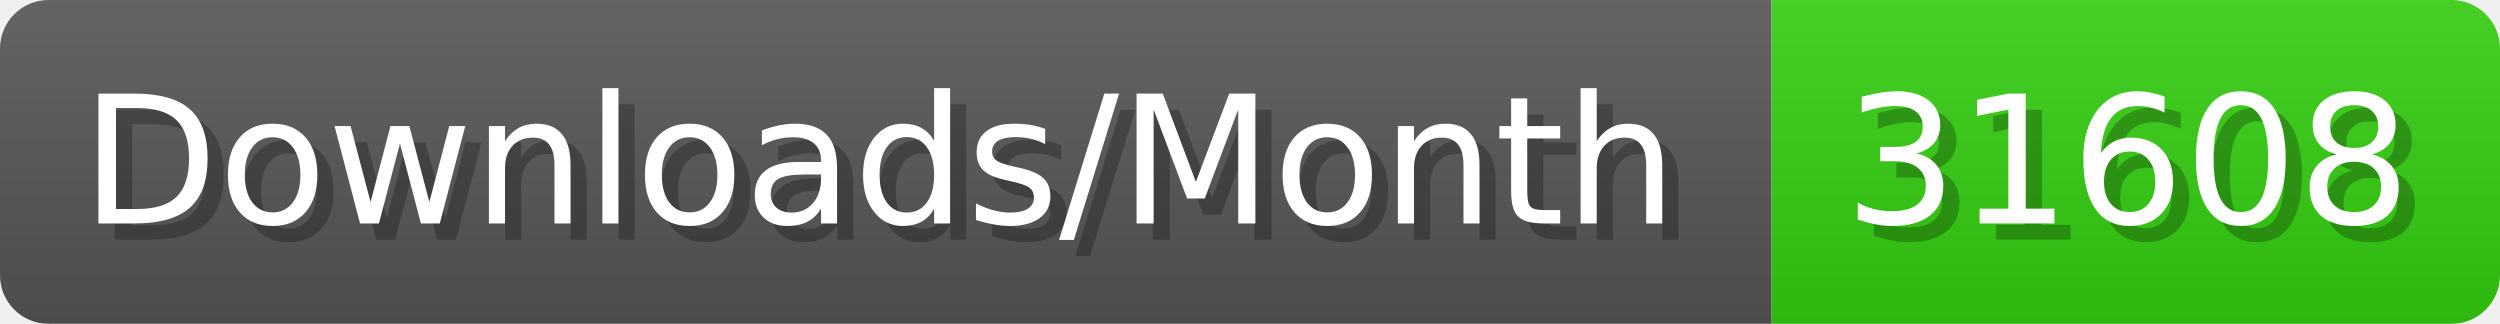
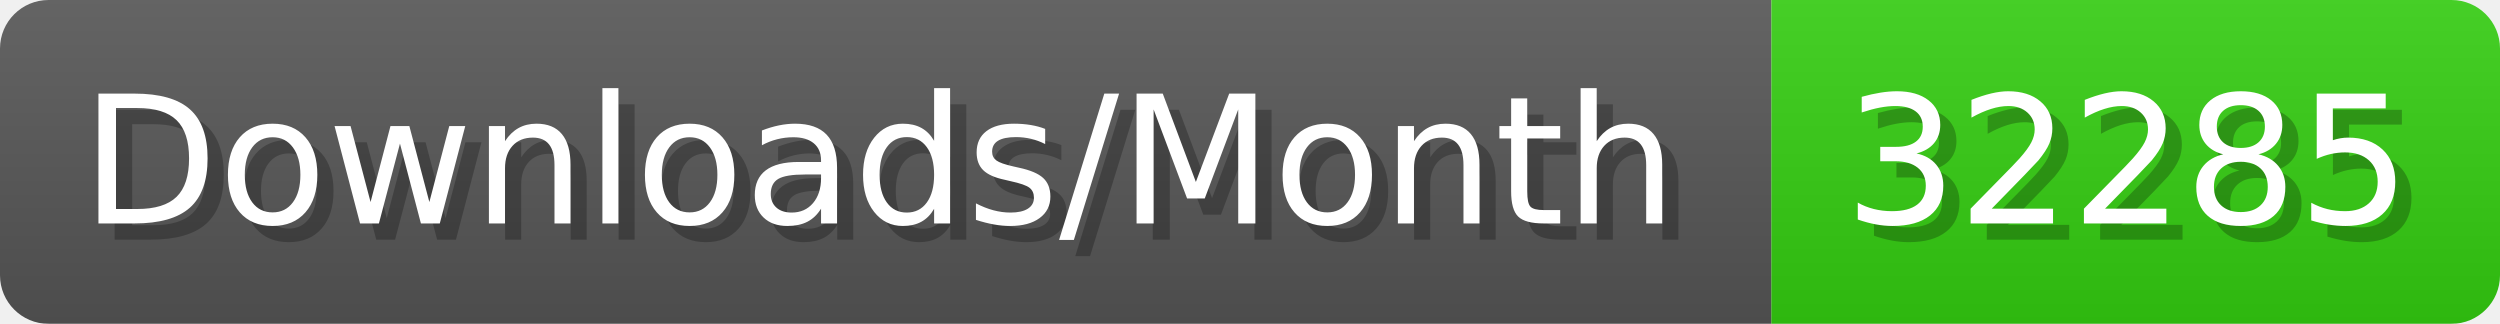
- <svg xmlns="http://www.w3.org/2000/svg" width="154.4" height="20" viewBox="0 0 1544 200" role="img" aria-label="Downloads/Month: 31608">
+ <svg xmlns="http://www.w3.org/2000/svg" width="154.4" height="20" viewBox="0 0 1544 200" role="img" aria-label="Downloads/Month: 32285">
  <linearGradient id="YlXUI" x2="0" y2="100%">
    <stop offset="0" stop-opacity=".1" stop-color="#EEE" />
    <stop offset="1" stop-opacity=".1" />
  </linearGradient>
  <mask id="JHhop">
    <rect width="1544" height="200" rx="30" fill="#FFF" />
  </mask>
  <g mask="url(#JHhop)">
    <rect width="1094" height="200" fill="#555" />
    <rect width="450" height="200" fill="#3C1" x="1094" />
    <rect width="1544" height="200" fill="url(#YlXUI)" />
  </g>
  <g aria-hidden="true" fill="#fff" text-anchor="start" font-family="Verdana,DejaVu Sans,sans-serif" font-size="110">
    <text x="60" y="148" textLength="994" fill="#000" opacity="0.25">Downloads/Month</text>
    <text x="50" y="138" textLength="994">Downloads/Month</text>
-     <text x="1149" y="148" textLength="350" fill="#000" opacity="0.25">31608</text>
-     <text x="1139" y="138" textLength="350">31608</text>
+     <text x="1149" y="148" textLength="350" fill="#000" opacity="0.25">32285</text>
+     <text x="1139" y="138" textLength="350">32285</text>
  </g>
</svg>
